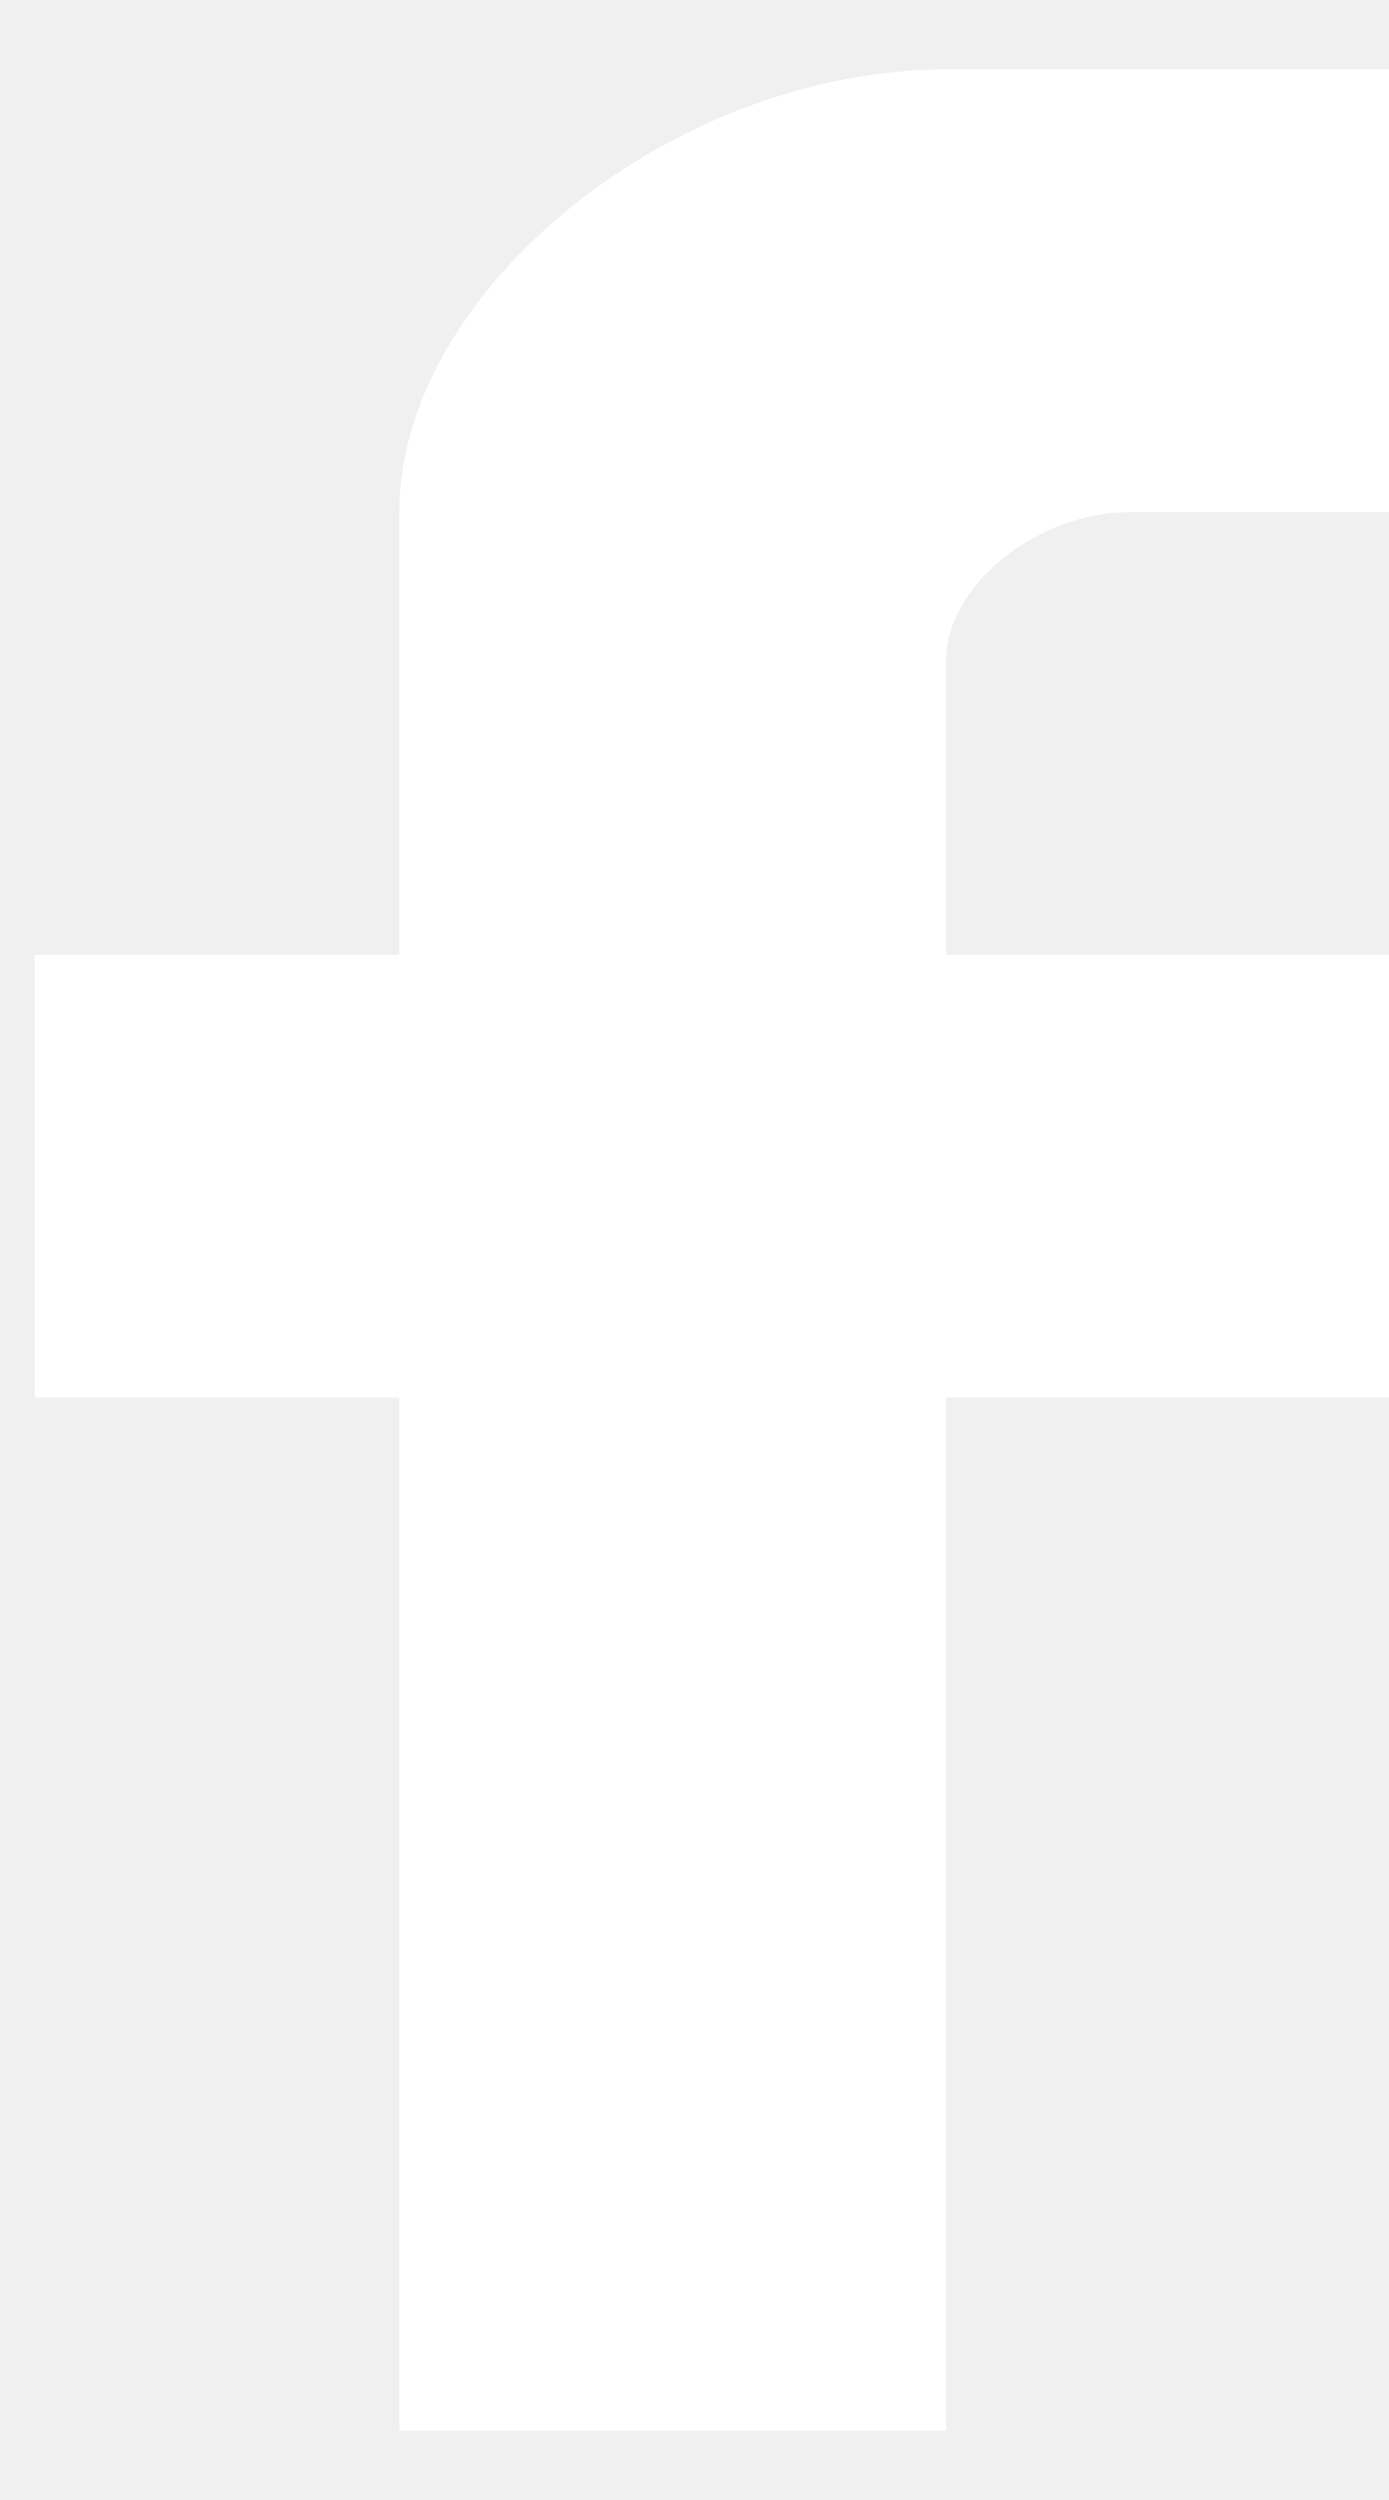
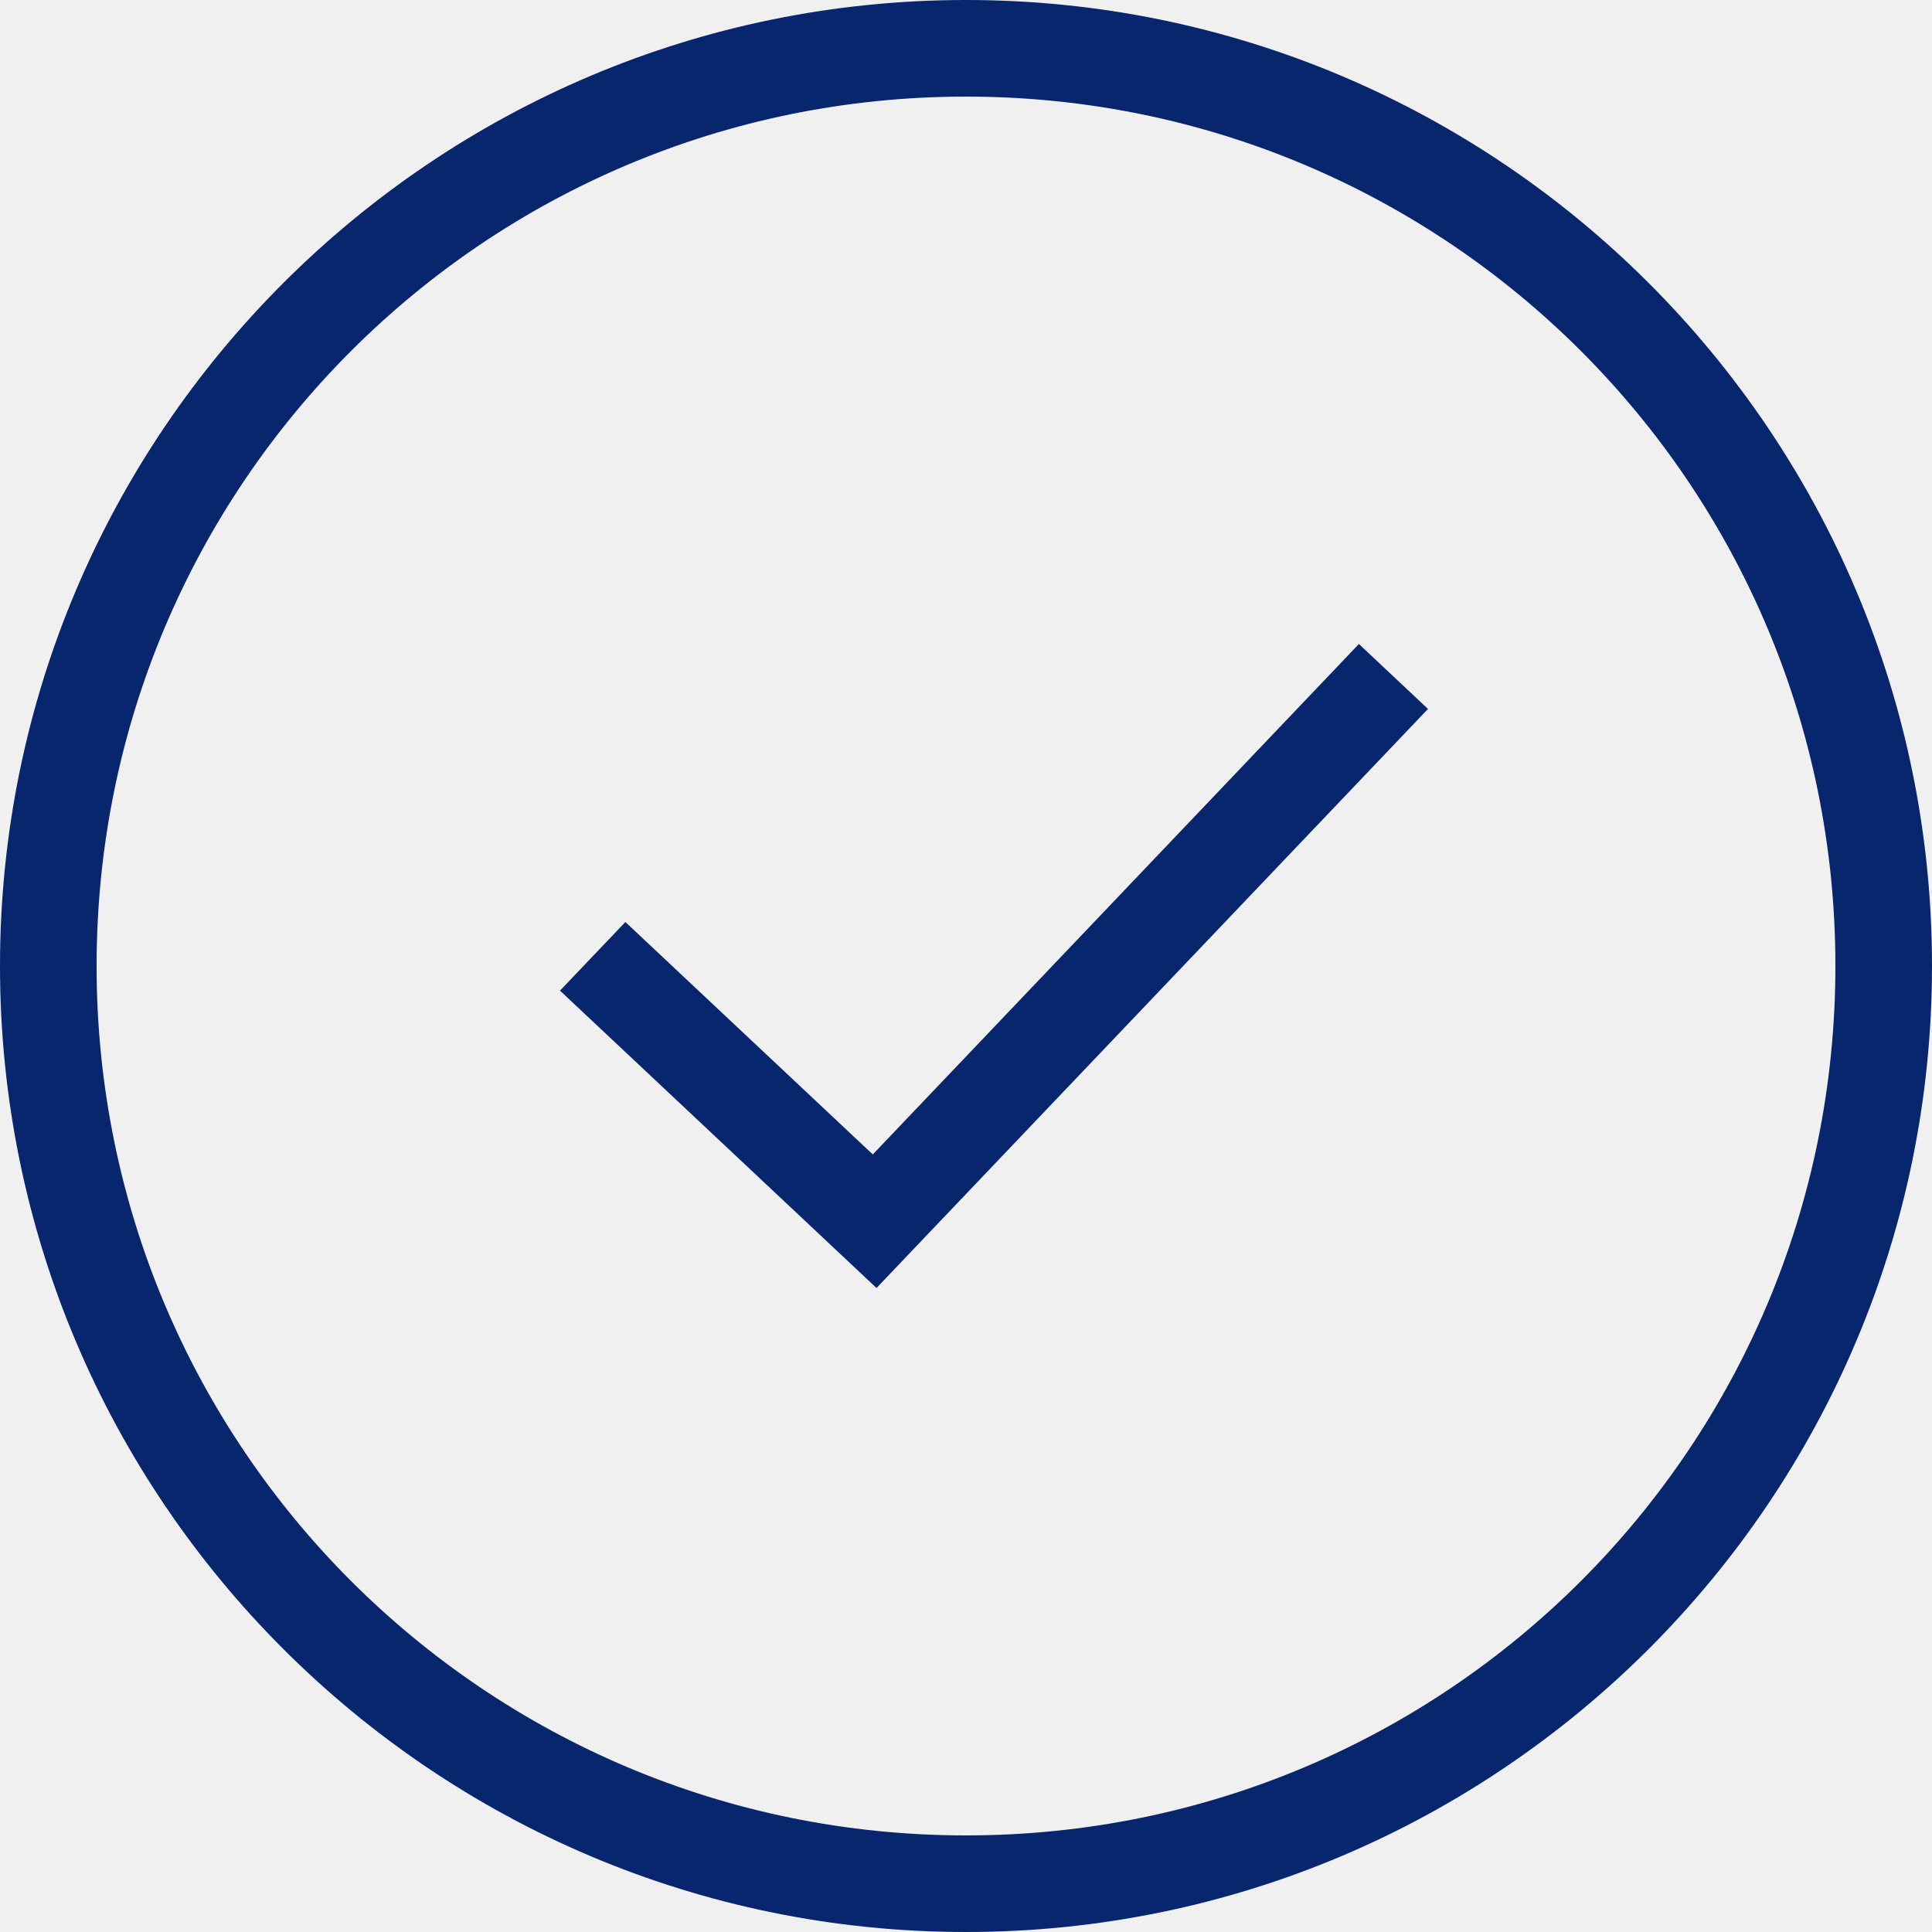
- <svg xmlns="http://www.w3.org/2000/svg" width="10" height="18" viewBox="0 0 10 18" fill="none">
-   <path d="M6.812 17.5H2.875V10.062H0.25V6.875H2.875V3.688C2.875 2.094 4.844 0.5 6.812 0.5H10.75V3.688H8.125C7.469 3.688 6.812 4.219 6.812 4.75V6.875H10.75V10.062H6.812V17.5Z" fill="white" />
+ <svg xmlns="http://www.w3.org/2000/svg" width="69" height="69" viewBox="0 0 69 69" fill="none">
+   <path d="M34.5 0C15.467 0 -6.31348e-05 15.467 1.93288e-10 34.5C-6.31348e-05 53.534 15.467 69 34.5 69C53.533 69 69 53.534 69 34.5C69 15.467 53.533 0 34.5 0ZM34.5 3.45C51.669 3.45 65.55 17.331 65.55 34.5C65.55 51.669 51.669 65.55 34.5 65.55C17.331 65.55 3.45 51.669 3.45 34.5C3.45 17.331 17.331 3.45 34.5 3.45Z" fill="#08266E" />
+   <path d="M48.532 23L31.171 41.23L22.335 32.929L20 35.38L31.304 46L51 25.319L48.532 23Z" fill="#08266E" />
</svg>
